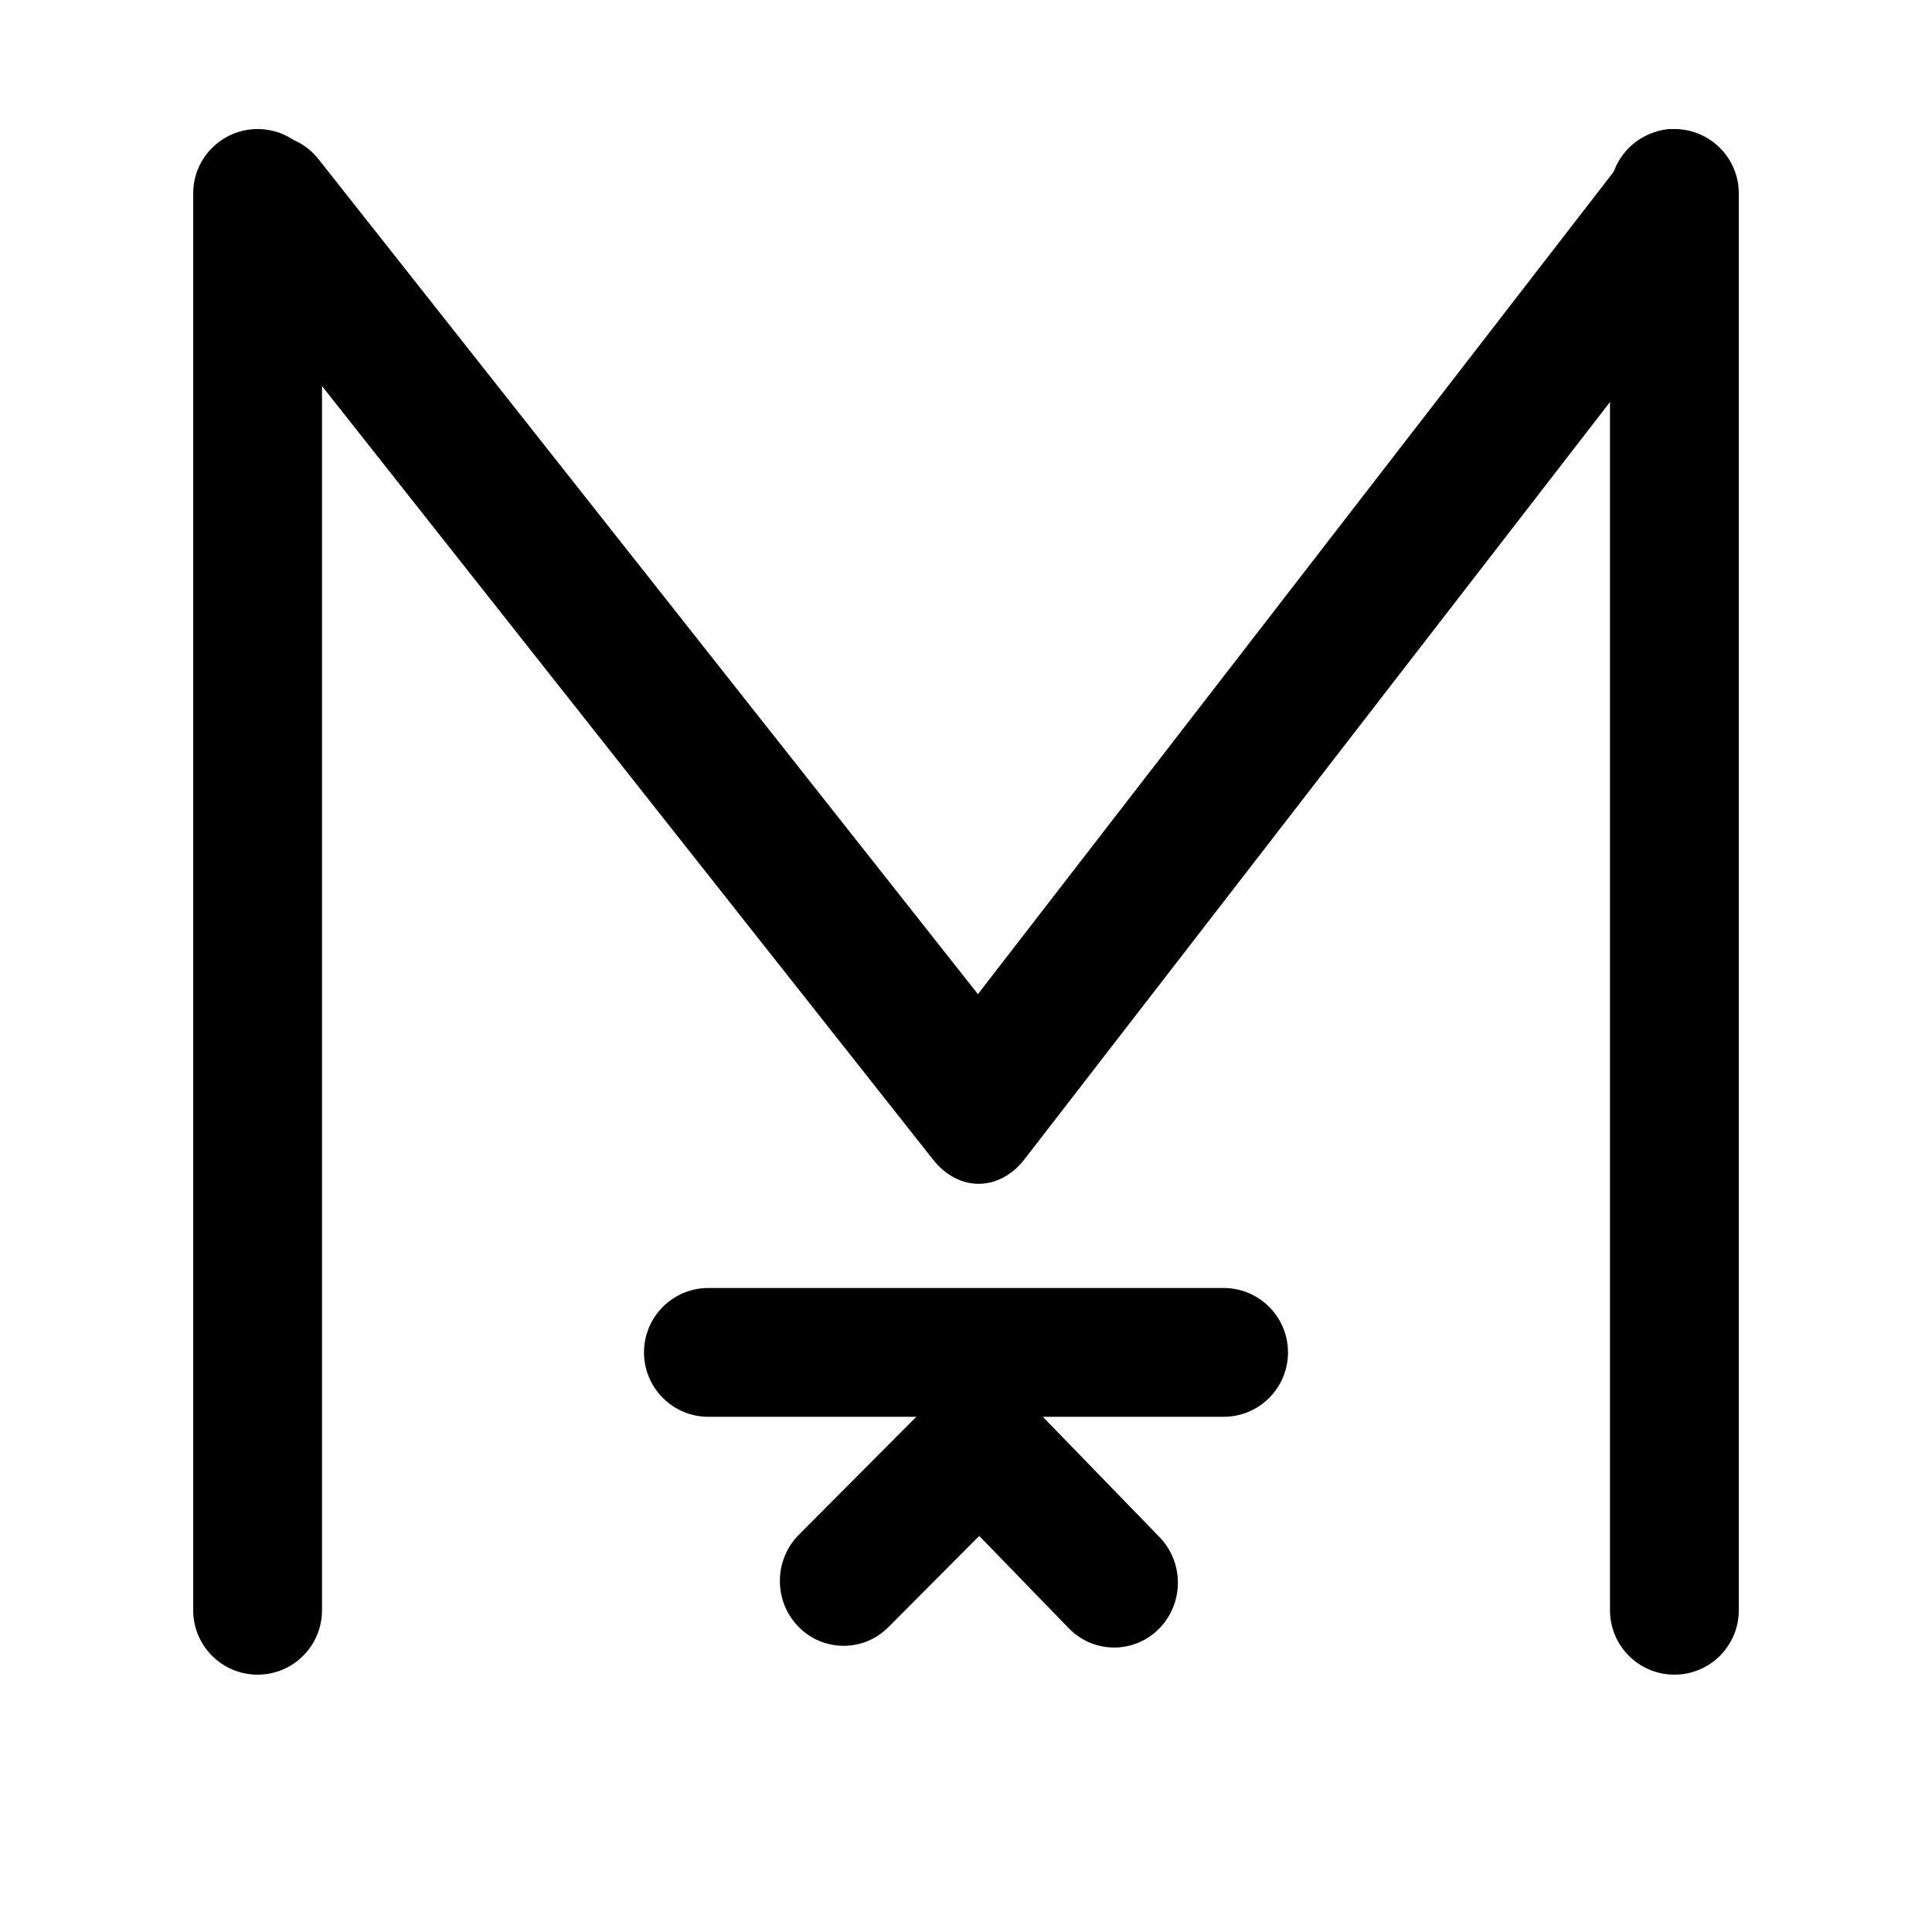
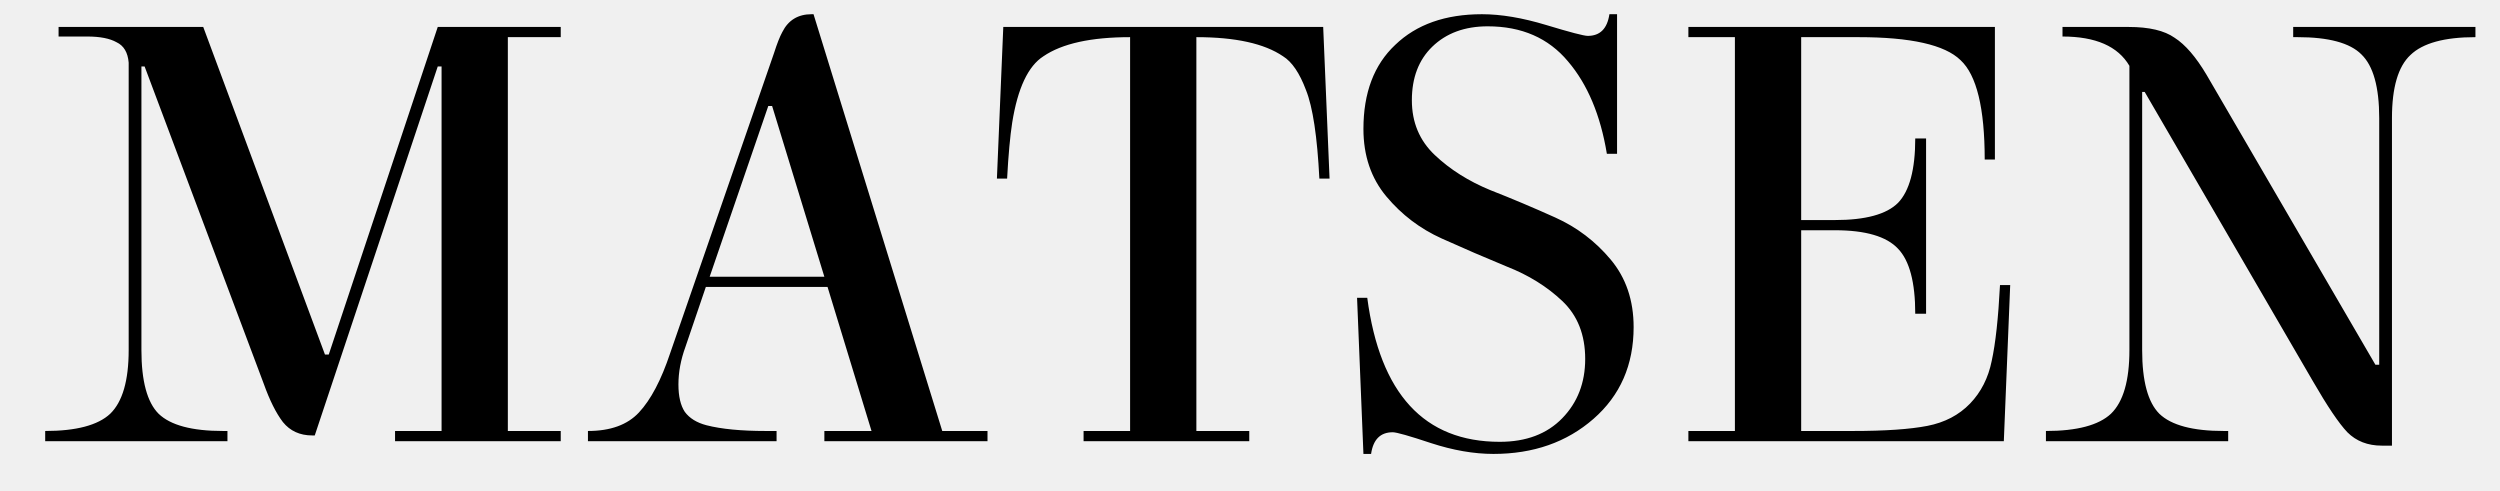
- <svg xmlns="http://www.w3.org/2000/svg" width="30" height="30" viewBox="0 0 30 30" fill="none">
-   <rect width="30" height="30" fill="white" />
-   <path d="M3.604 4.227L14.489 18.007C14.68 18.249 14.935 18.384 15.201 18.382C15.466 18.381 15.72 18.244 15.909 18L26.652 4.106C26.741 3.992 26.81 3.856 26.858 3.706C26.905 3.557 26.929 3.396 26.928 3.234C26.927 3.071 26.901 2.911 26.852 2.762C26.804 2.612 26.733 2.477 26.643 2.365C26.46 2.133 26.216 2.003 25.962 2.005C25.708 2.006 25.465 2.138 25.285 2.372L15.185 15.437L4.951 2.478C4.768 2.247 4.524 2.119 4.271 2.12C4.018 2.121 3.775 2.252 3.595 2.486C3.507 2.599 3.437 2.735 3.39 2.885C3.342 3.034 3.318 3.195 3.319 3.357C3.32 3.52 3.346 3.68 3.395 3.83C3.443 3.979 3.515 4.114 3.604 4.227Z" fill="black" />
-   <rect x="3" y="2.004" width="2" height="24" rx="1" fill="black" />
-   <rect x="25" y="2.004" width="2" height="24" rx="1" fill="black" />
-   <rect x="20" y="20" width="2" height="10" rx="1" transform="rotate(90 20 20)" fill="black" />
-   <rect width="1.997" height="4.994" rx="0.999" transform="matrix(-0.705553 0.708657 -0.696237 -0.717812 18.7002 24.585)" fill="black" />
-   <rect width="1.998" height="4.993" rx="0.999" transform="matrix(0.696237 0.717812 -0.705553 0.708657 15.2227 21.001)" fill="black" />
+ <svg xmlns="http://www.w3.org/2000/svg" width="51" height="10" viewBox="0 0 51 10" fill="none">
+   <path d="M11.439 0.55V0.758H10.36V8.792H11.439V9H8.059V8.792H9.008V1.356H8.93L6.421 8.883H6.369C6.118 8.883 5.918 8.792 5.771 8.61C5.632 8.428 5.502 8.168 5.381 7.83L2.95 1.356H2.885V7.141C2.885 7.774 3.002 8.207 3.236 8.441C3.479 8.675 3.916 8.792 4.549 8.792H4.64V9H0.922V8.792C1.555 8.792 1.997 8.675 2.248 8.441C2.499 8.198 2.625 7.765 2.625 7.141V1.278C2.608 1.07 2.525 0.931 2.378 0.862C2.239 0.784 2.04 0.745 1.78 0.745H1.195V0.55H4.146L6.629 7.232H6.707L8.93 0.55H11.439ZM13.983 7.076C13.888 7.336 13.84 7.592 13.84 7.843C13.84 8.086 13.884 8.272 13.97 8.402C14.066 8.532 14.213 8.623 14.412 8.675C14.716 8.753 15.119 8.792 15.621 8.792H15.842V9H11.994V8.792C12.454 8.792 12.8 8.666 13.034 8.415C13.277 8.155 13.489 7.752 13.671 7.206L15.79 1.083C15.851 0.892 15.907 0.749 15.959 0.654C16.081 0.411 16.28 0.29 16.557 0.29H16.596L19.222 8.792H20.145V9H16.817V8.792H17.779L16.882 5.854H14.399L13.983 7.076ZM15.673 2.162L14.477 5.646H16.817L15.751 2.162H15.673ZM22.105 9V8.792H23.054V0.758C22.257 0.758 21.667 0.888 21.286 1.148C20.974 1.347 20.762 1.798 20.649 2.5C20.606 2.777 20.571 3.159 20.545 3.644H20.337L20.467 0.55H26.993L27.123 3.644H26.915C26.872 2.786 26.781 2.184 26.642 1.837C26.512 1.49 26.356 1.261 26.174 1.148C25.793 0.888 25.203 0.758 24.406 0.758V8.792H25.485V9H22.105ZM30.596 9.013C31.133 9.013 31.558 8.853 31.87 8.532C32.182 8.211 32.338 7.808 32.338 7.323C32.338 6.829 32.182 6.435 31.87 6.14C31.558 5.845 31.181 5.611 30.739 5.438C30.297 5.256 29.855 5.065 29.413 4.866C28.971 4.667 28.594 4.381 28.282 4.008C27.97 3.635 27.814 3.176 27.814 2.63C27.814 1.893 28.03 1.321 28.464 0.914C28.897 0.498 29.486 0.29 30.232 0.29C30.622 0.29 31.059 0.364 31.545 0.511C32.03 0.658 32.312 0.732 32.39 0.732C32.641 0.732 32.788 0.585 32.832 0.29H32.988V3.137H32.78C32.65 2.348 32.386 1.72 31.987 1.252C31.588 0.775 31.042 0.537 30.349 0.537C29.881 0.537 29.504 0.676 29.218 0.953C28.941 1.222 28.802 1.586 28.802 2.045C28.802 2.496 28.958 2.868 29.27 3.163C29.582 3.458 29.959 3.696 30.401 3.878C30.843 4.051 31.285 4.238 31.727 4.437C32.169 4.636 32.546 4.922 32.858 5.295C33.17 5.668 33.326 6.127 33.326 6.673C33.326 7.444 33.053 8.068 32.507 8.545C31.961 9.022 31.28 9.26 30.466 9.26C30.067 9.26 29.642 9.186 29.192 9.039C28.75 8.892 28.49 8.818 28.412 8.818C28.16 8.818 28.013 8.965 27.97 9.26H27.814L27.684 6.075H27.892C28.152 8.034 29.053 9.013 30.596 9.013ZM34.443 9V8.792H35.392V0.758H34.443V0.55H40.696V3.254H40.488C40.488 2.205 40.323 1.529 39.994 1.226C39.673 0.914 38.98 0.758 37.914 0.758H36.744V4.489H37.433C38.057 4.489 38.486 4.372 38.72 4.138C38.954 3.895 39.071 3.458 39.071 2.825H39.292V6.4H39.071C39.071 5.759 38.954 5.317 38.72 5.074C38.486 4.823 38.057 4.697 37.433 4.697H36.744V8.792H37.797C38.455 8.792 38.962 8.757 39.318 8.688C39.673 8.619 39.963 8.467 40.189 8.233C40.414 7.999 40.561 7.709 40.631 7.362C40.709 7.007 40.765 6.491 40.8 5.815H41.008L40.878 9H34.443ZM48.796 2.409V9.091H48.588C48.302 9.091 48.068 9 47.886 8.818C47.713 8.636 47.479 8.289 47.184 7.778L43.752 1.876H43.7V7.141C43.7 7.774 43.817 8.207 44.051 8.441C44.294 8.675 44.732 8.792 45.364 8.792H45.455V9H41.737V8.792C42.37 8.792 42.812 8.675 43.063 8.441C43.315 8.198 43.44 7.765 43.44 7.141V1.343C43.206 0.944 42.751 0.745 42.075 0.745V0.55H43.427C43.843 0.55 44.155 0.624 44.363 0.771C44.58 0.91 44.797 1.161 45.013 1.525L48.458 7.44H48.536V2.409C48.536 1.776 48.415 1.343 48.172 1.109C47.938 0.875 47.505 0.758 46.872 0.758H46.781V0.55H50.499V0.758C49.867 0.758 49.425 0.879 49.173 1.122C48.922 1.356 48.796 1.785 48.796 2.409Z" fill="black" />
</svg>
